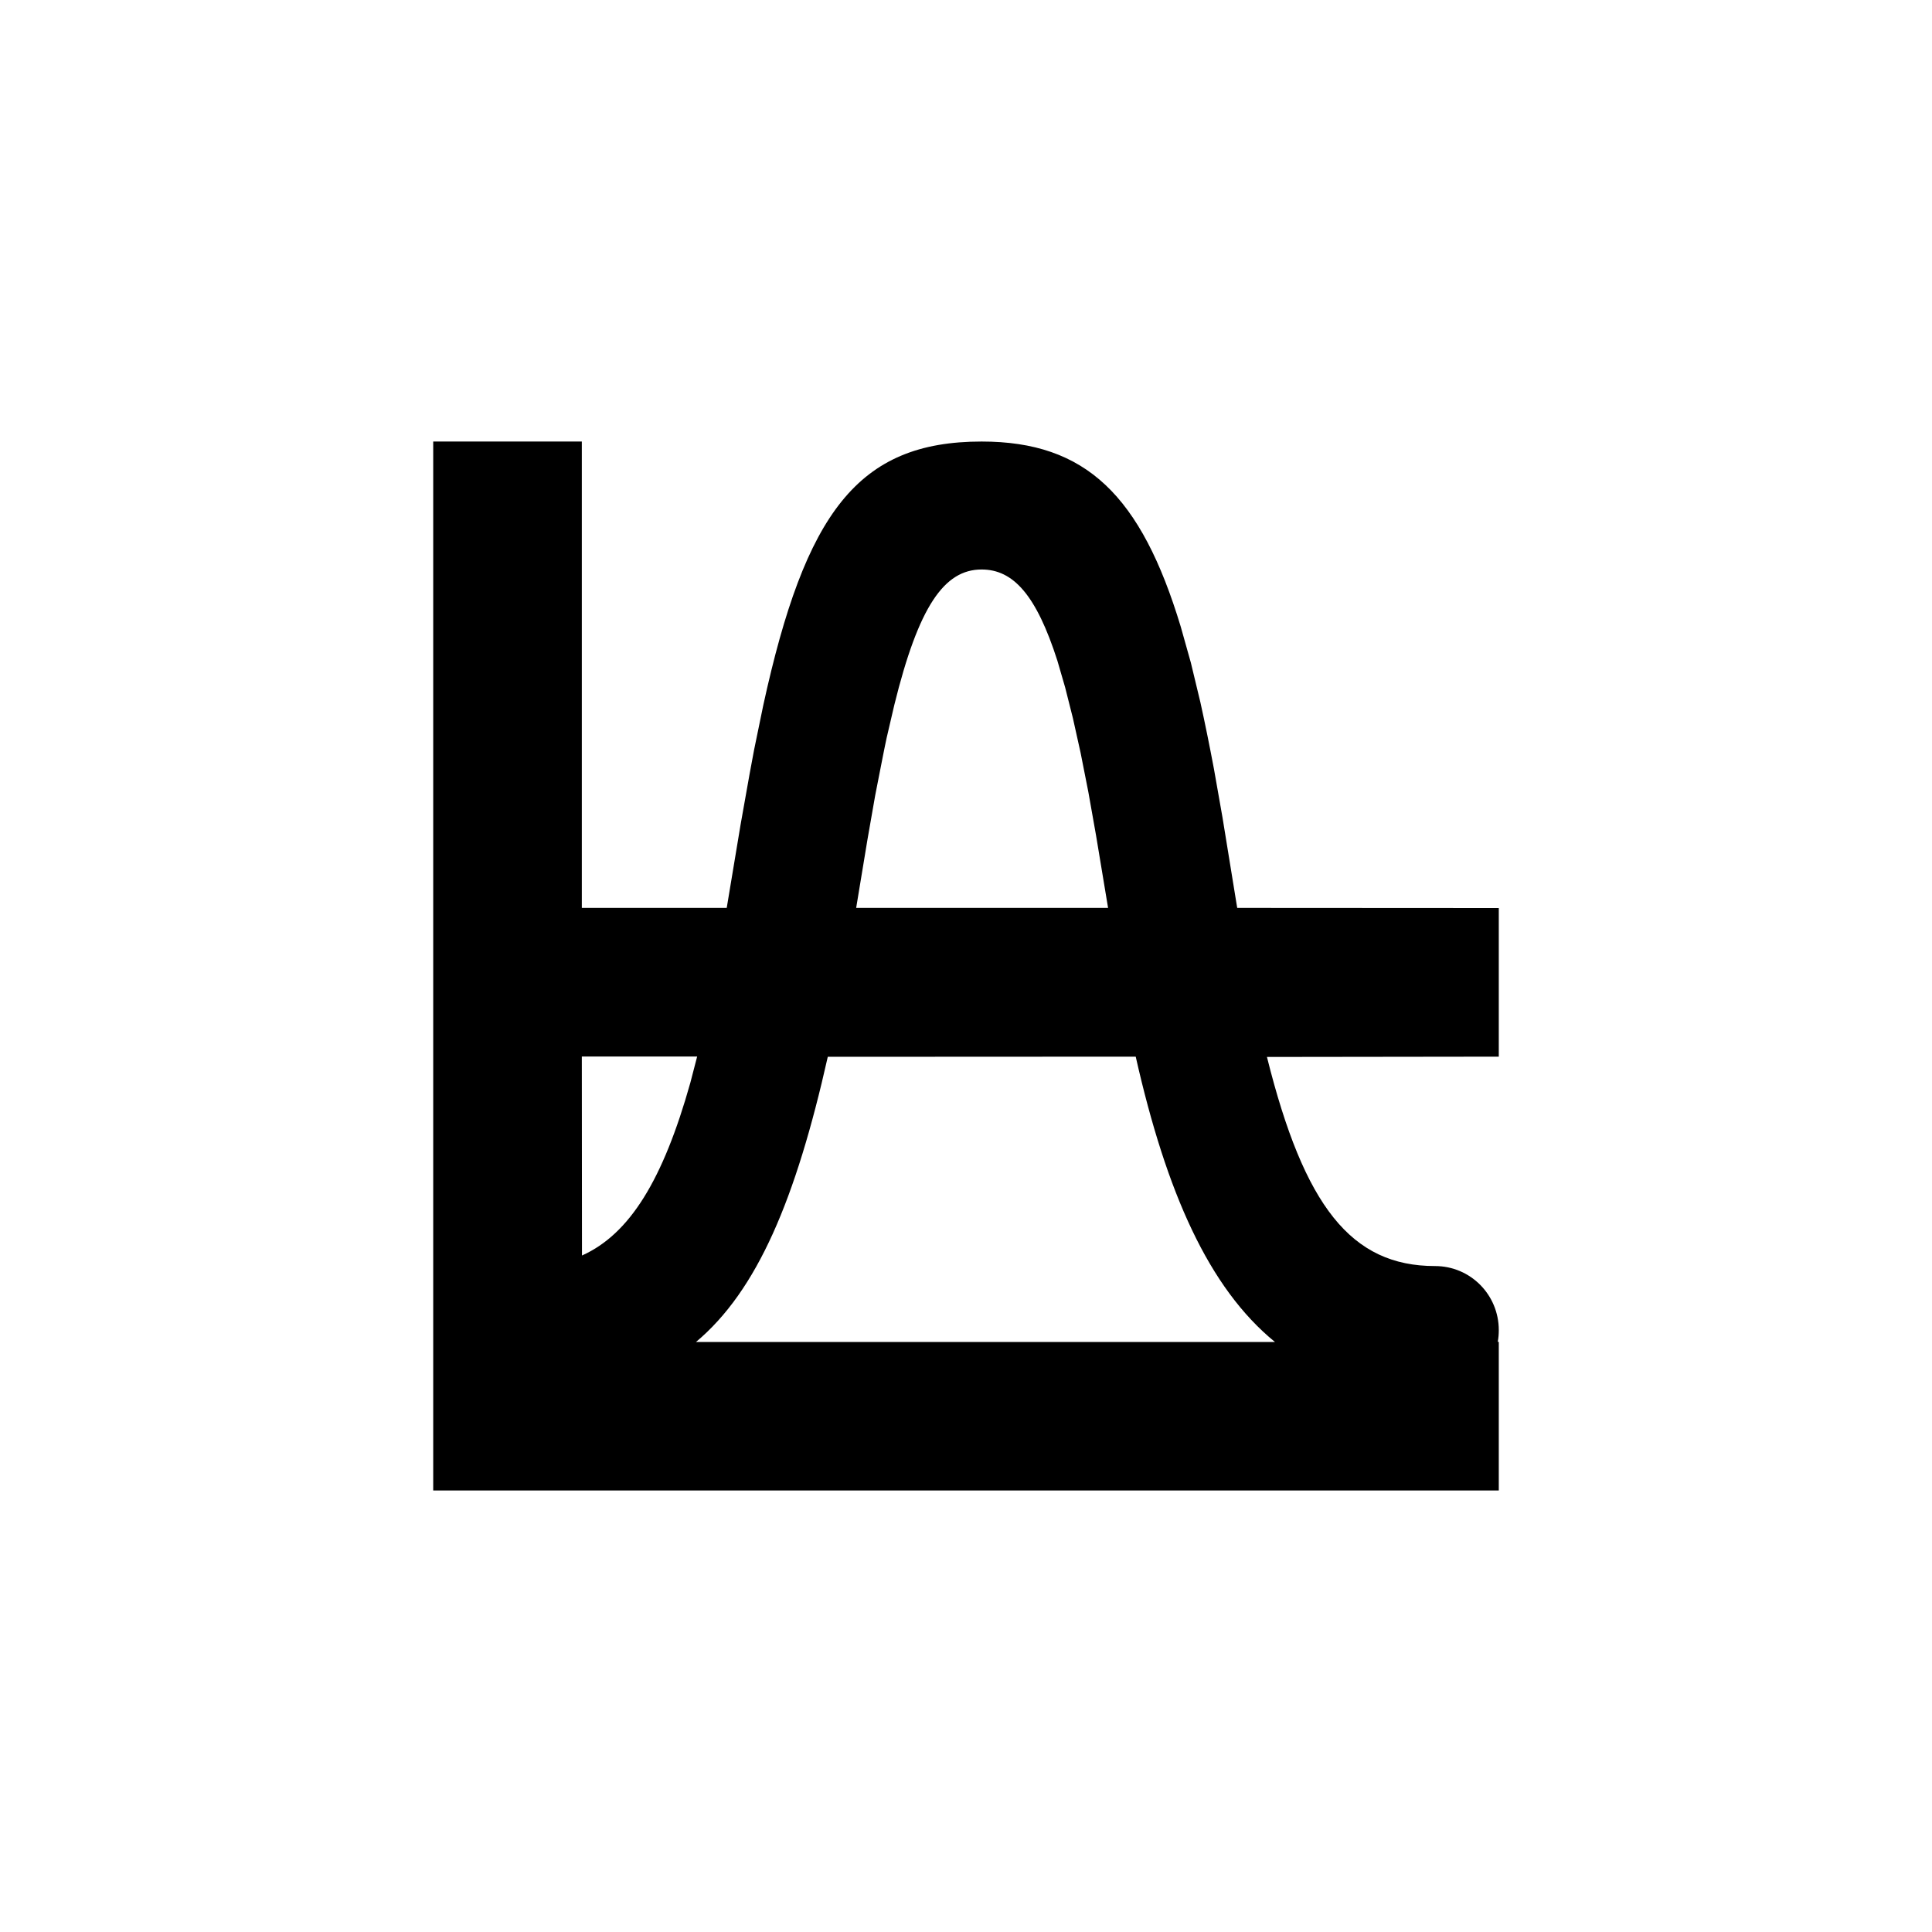
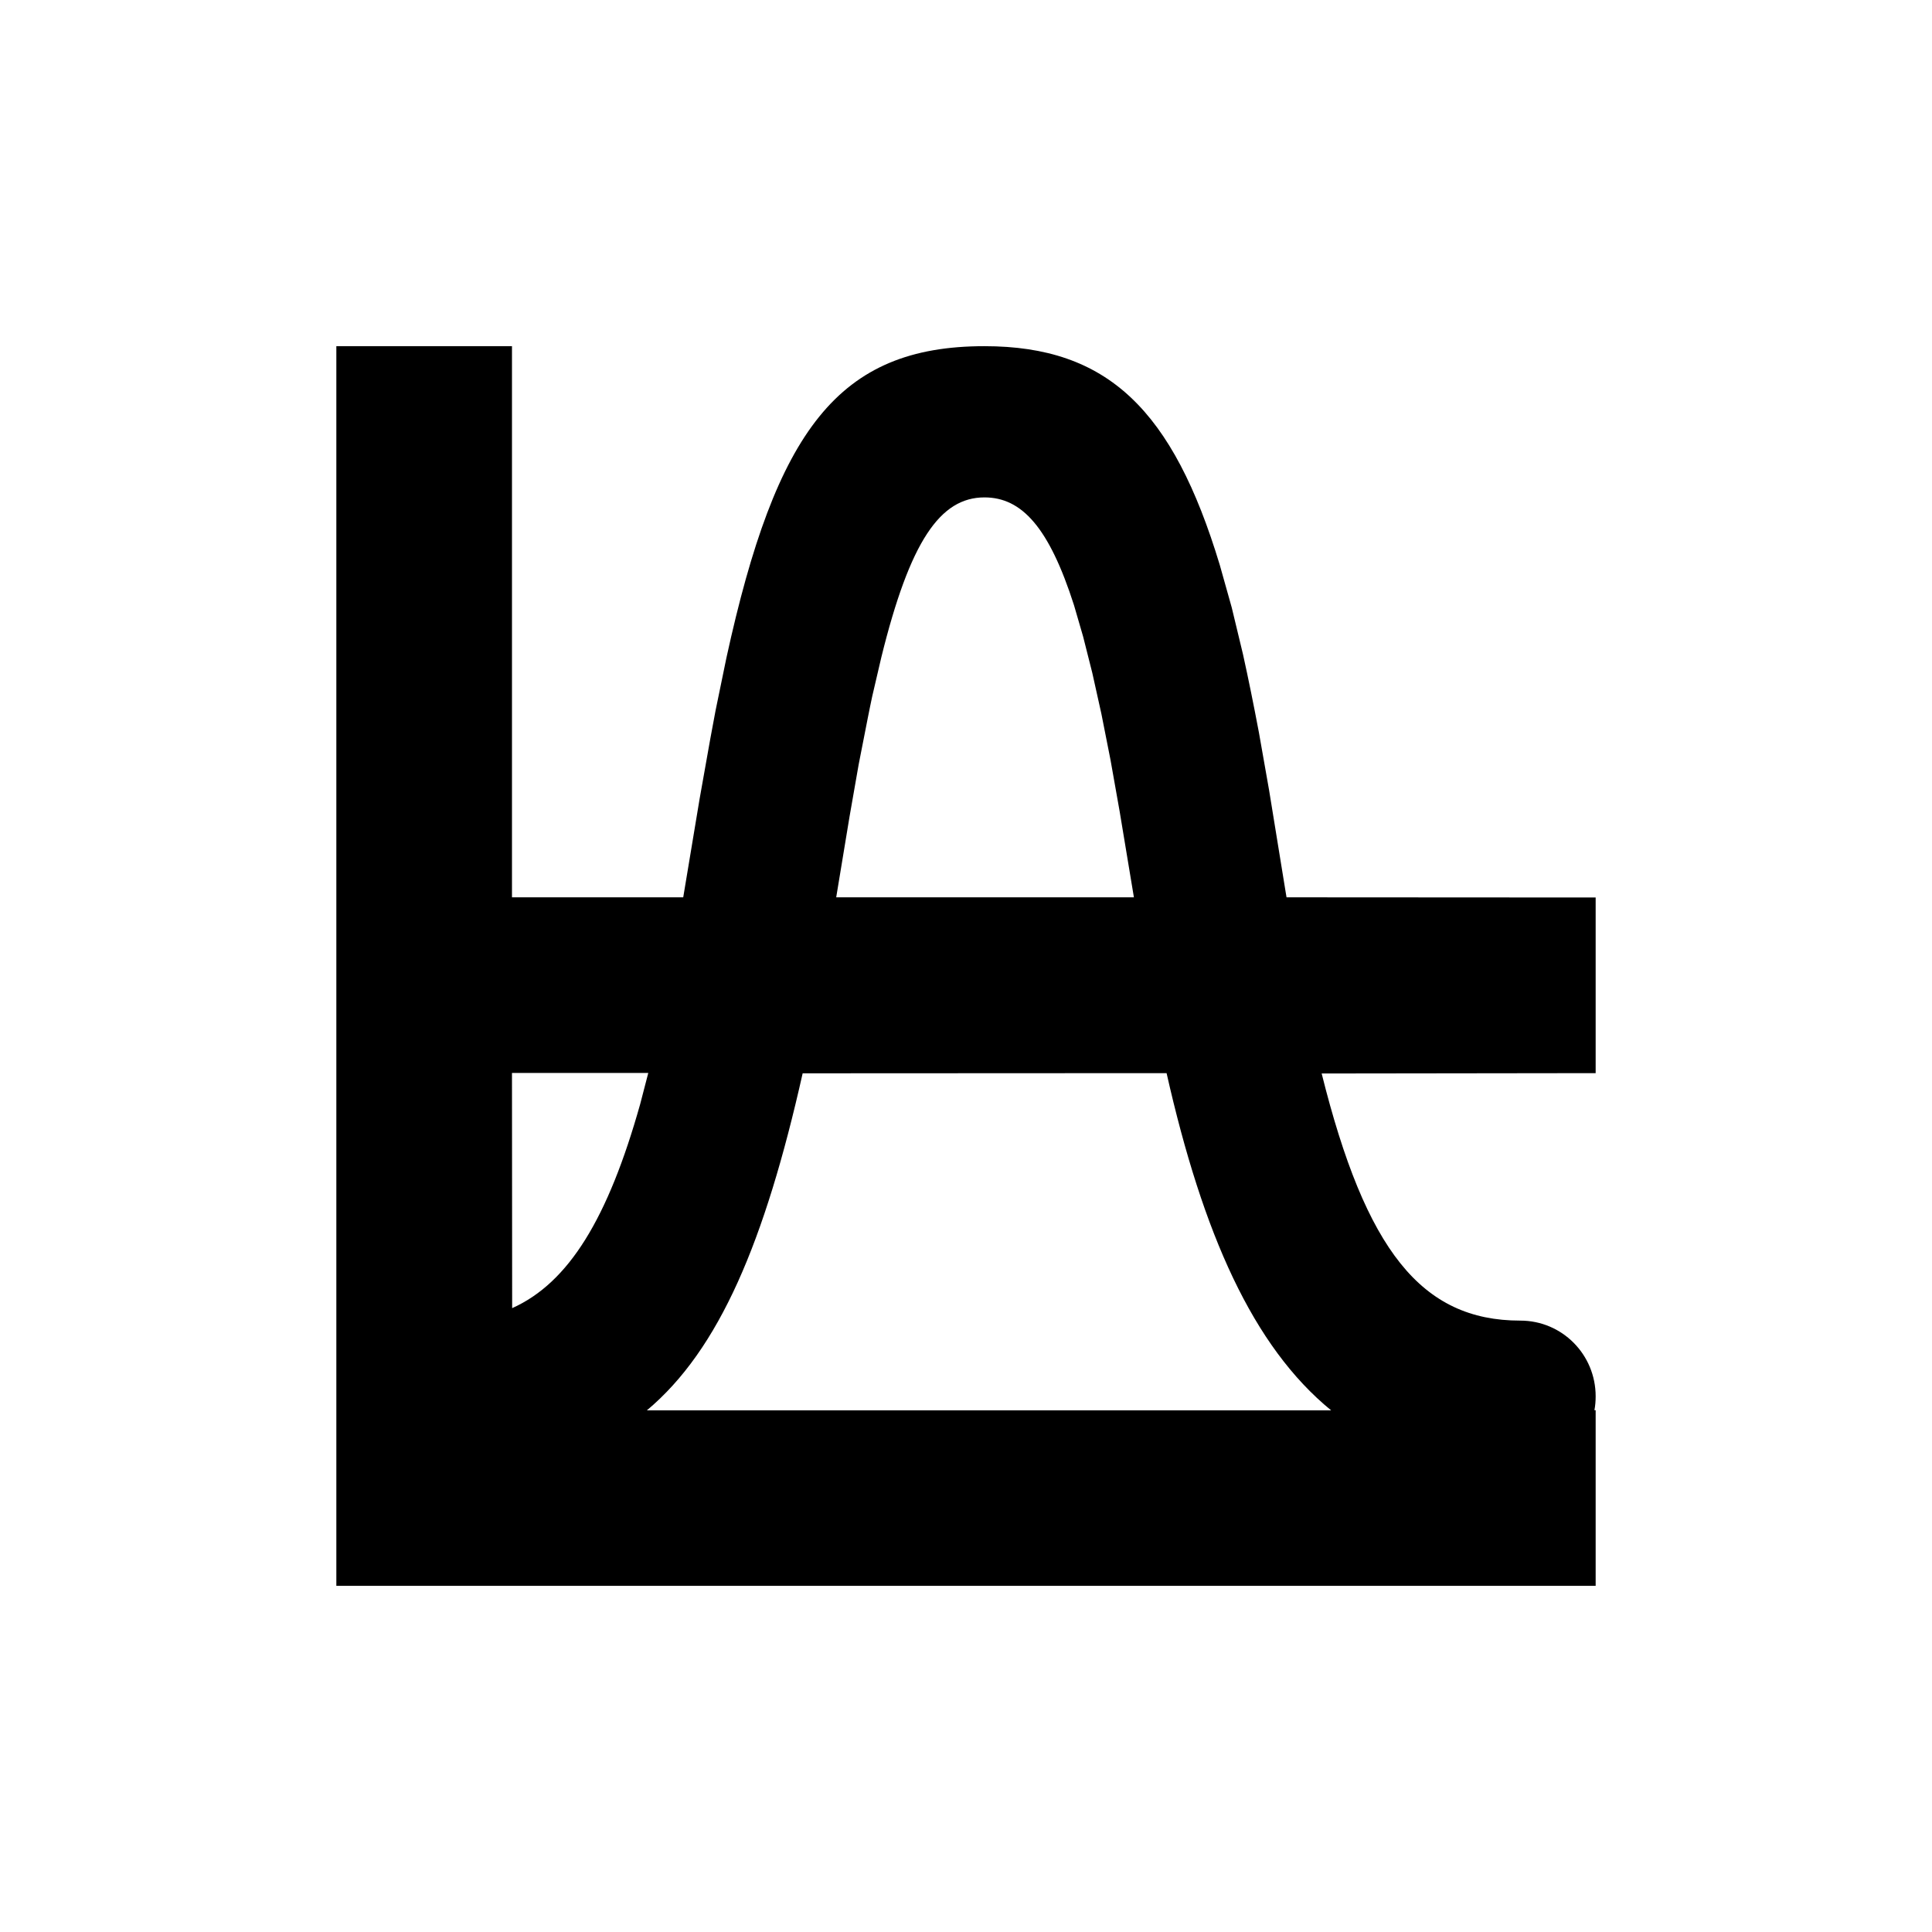
- <svg xmlns="http://www.w3.org/2000/svg" width="16px" height="16px" viewBox="1.5 1.5 13 13" version="1.1">
+ <svg xmlns="http://www.w3.org/2000/svg" width="16px" height="16px" viewBox="2.5 2.5 11 11" version="1.1">
  <g id="type-icon-average" stroke="none" stroke-width="1" fill="none" fill-rule="evenodd">
    <path d="M4.415,4.471 L5.415,4.471 L5.415,7.609 L6.39,7.609 L6.483,7.05 L6.544,6.707 C6.554,6.652 6.564,6.599 6.574,6.546 L6.574,6.546 L6.636,6.245 C6.919,4.95 7.272,4.471 8.105,4.471 C8.807,4.471 9.178,4.834 9.445,5.717 L9.445,5.717 L9.513,5.959 L9.577,6.225 C9.608,6.365 9.638,6.513 9.668,6.672 L9.668,6.672 L9.726,7.001 L9.819,7.573 L9.825,7.609 L11.585,7.61 L11.585,8.61 L10.025,8.612 C10.276,9.619 10.593,10.019 11.156,10.019 C11.394,10.019 11.585,10.212 11.585,10.45 C11.585,10.477 11.583,10.503 11.578,10.529 L11.585,10.529 L11.585,11.529 L4.415,11.529 L4.415,4.471 Z M9.142,8.61 L7.07,8.611 C6.855,9.568 6.596,10.184 6.183,10.53 L10.079,10.53 C9.634,10.167 9.349,9.526 9.142,8.61 Z M6.191,8.609 L5.415,8.609 L5.416,9.948 C5.738,9.804 5.962,9.437 6.145,8.786 L6.191,8.609 Z M8.105,5.332 C7.853,5.332 7.681,5.581 7.518,6.242 L7.518,6.242 L7.466,6.465 C7.458,6.504 7.449,6.545 7.441,6.587 L7.441,6.587 L7.389,6.852 L7.337,7.149 L7.261,7.609 L8.956,7.609 L8.875,7.121 L8.823,6.828 L8.771,6.565 L8.719,6.331 L8.667,6.125 L8.615,5.946 C8.473,5.503 8.318,5.332 8.105,5.332 Z" id="Combined-Shape-Copy" fill="currentColor" fill-rule="nonzero" />
  </g>
</svg>
